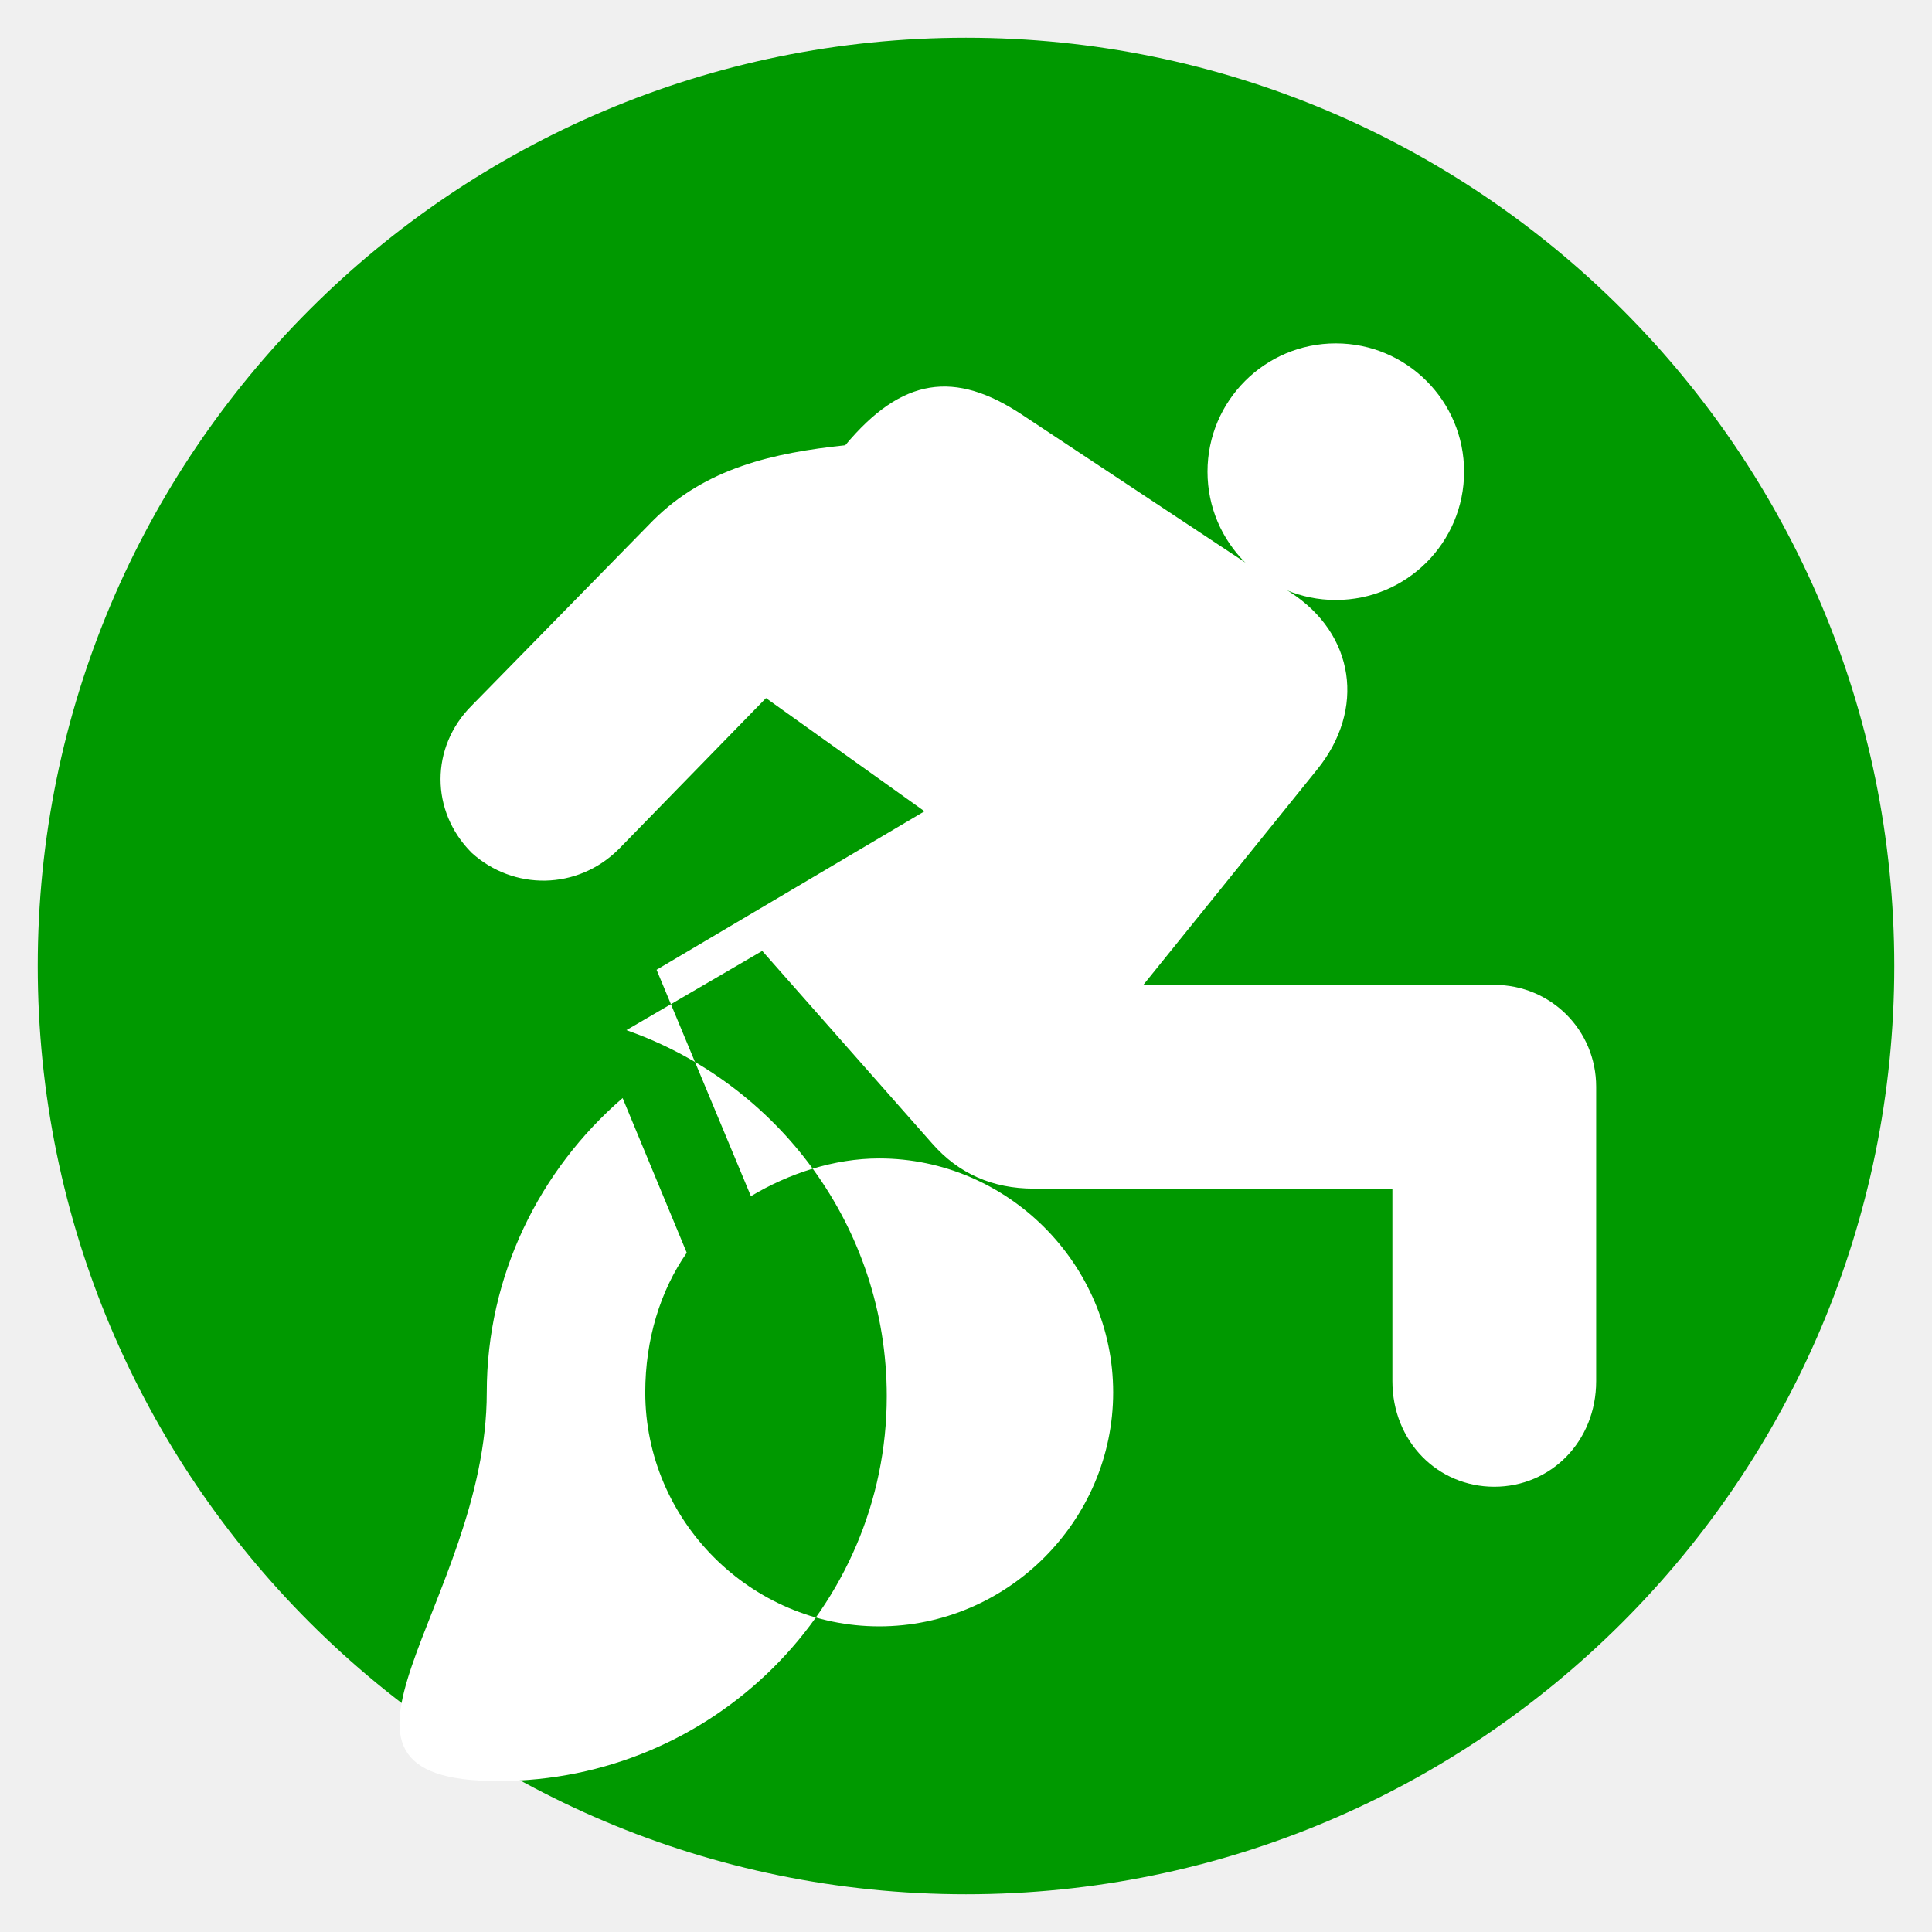
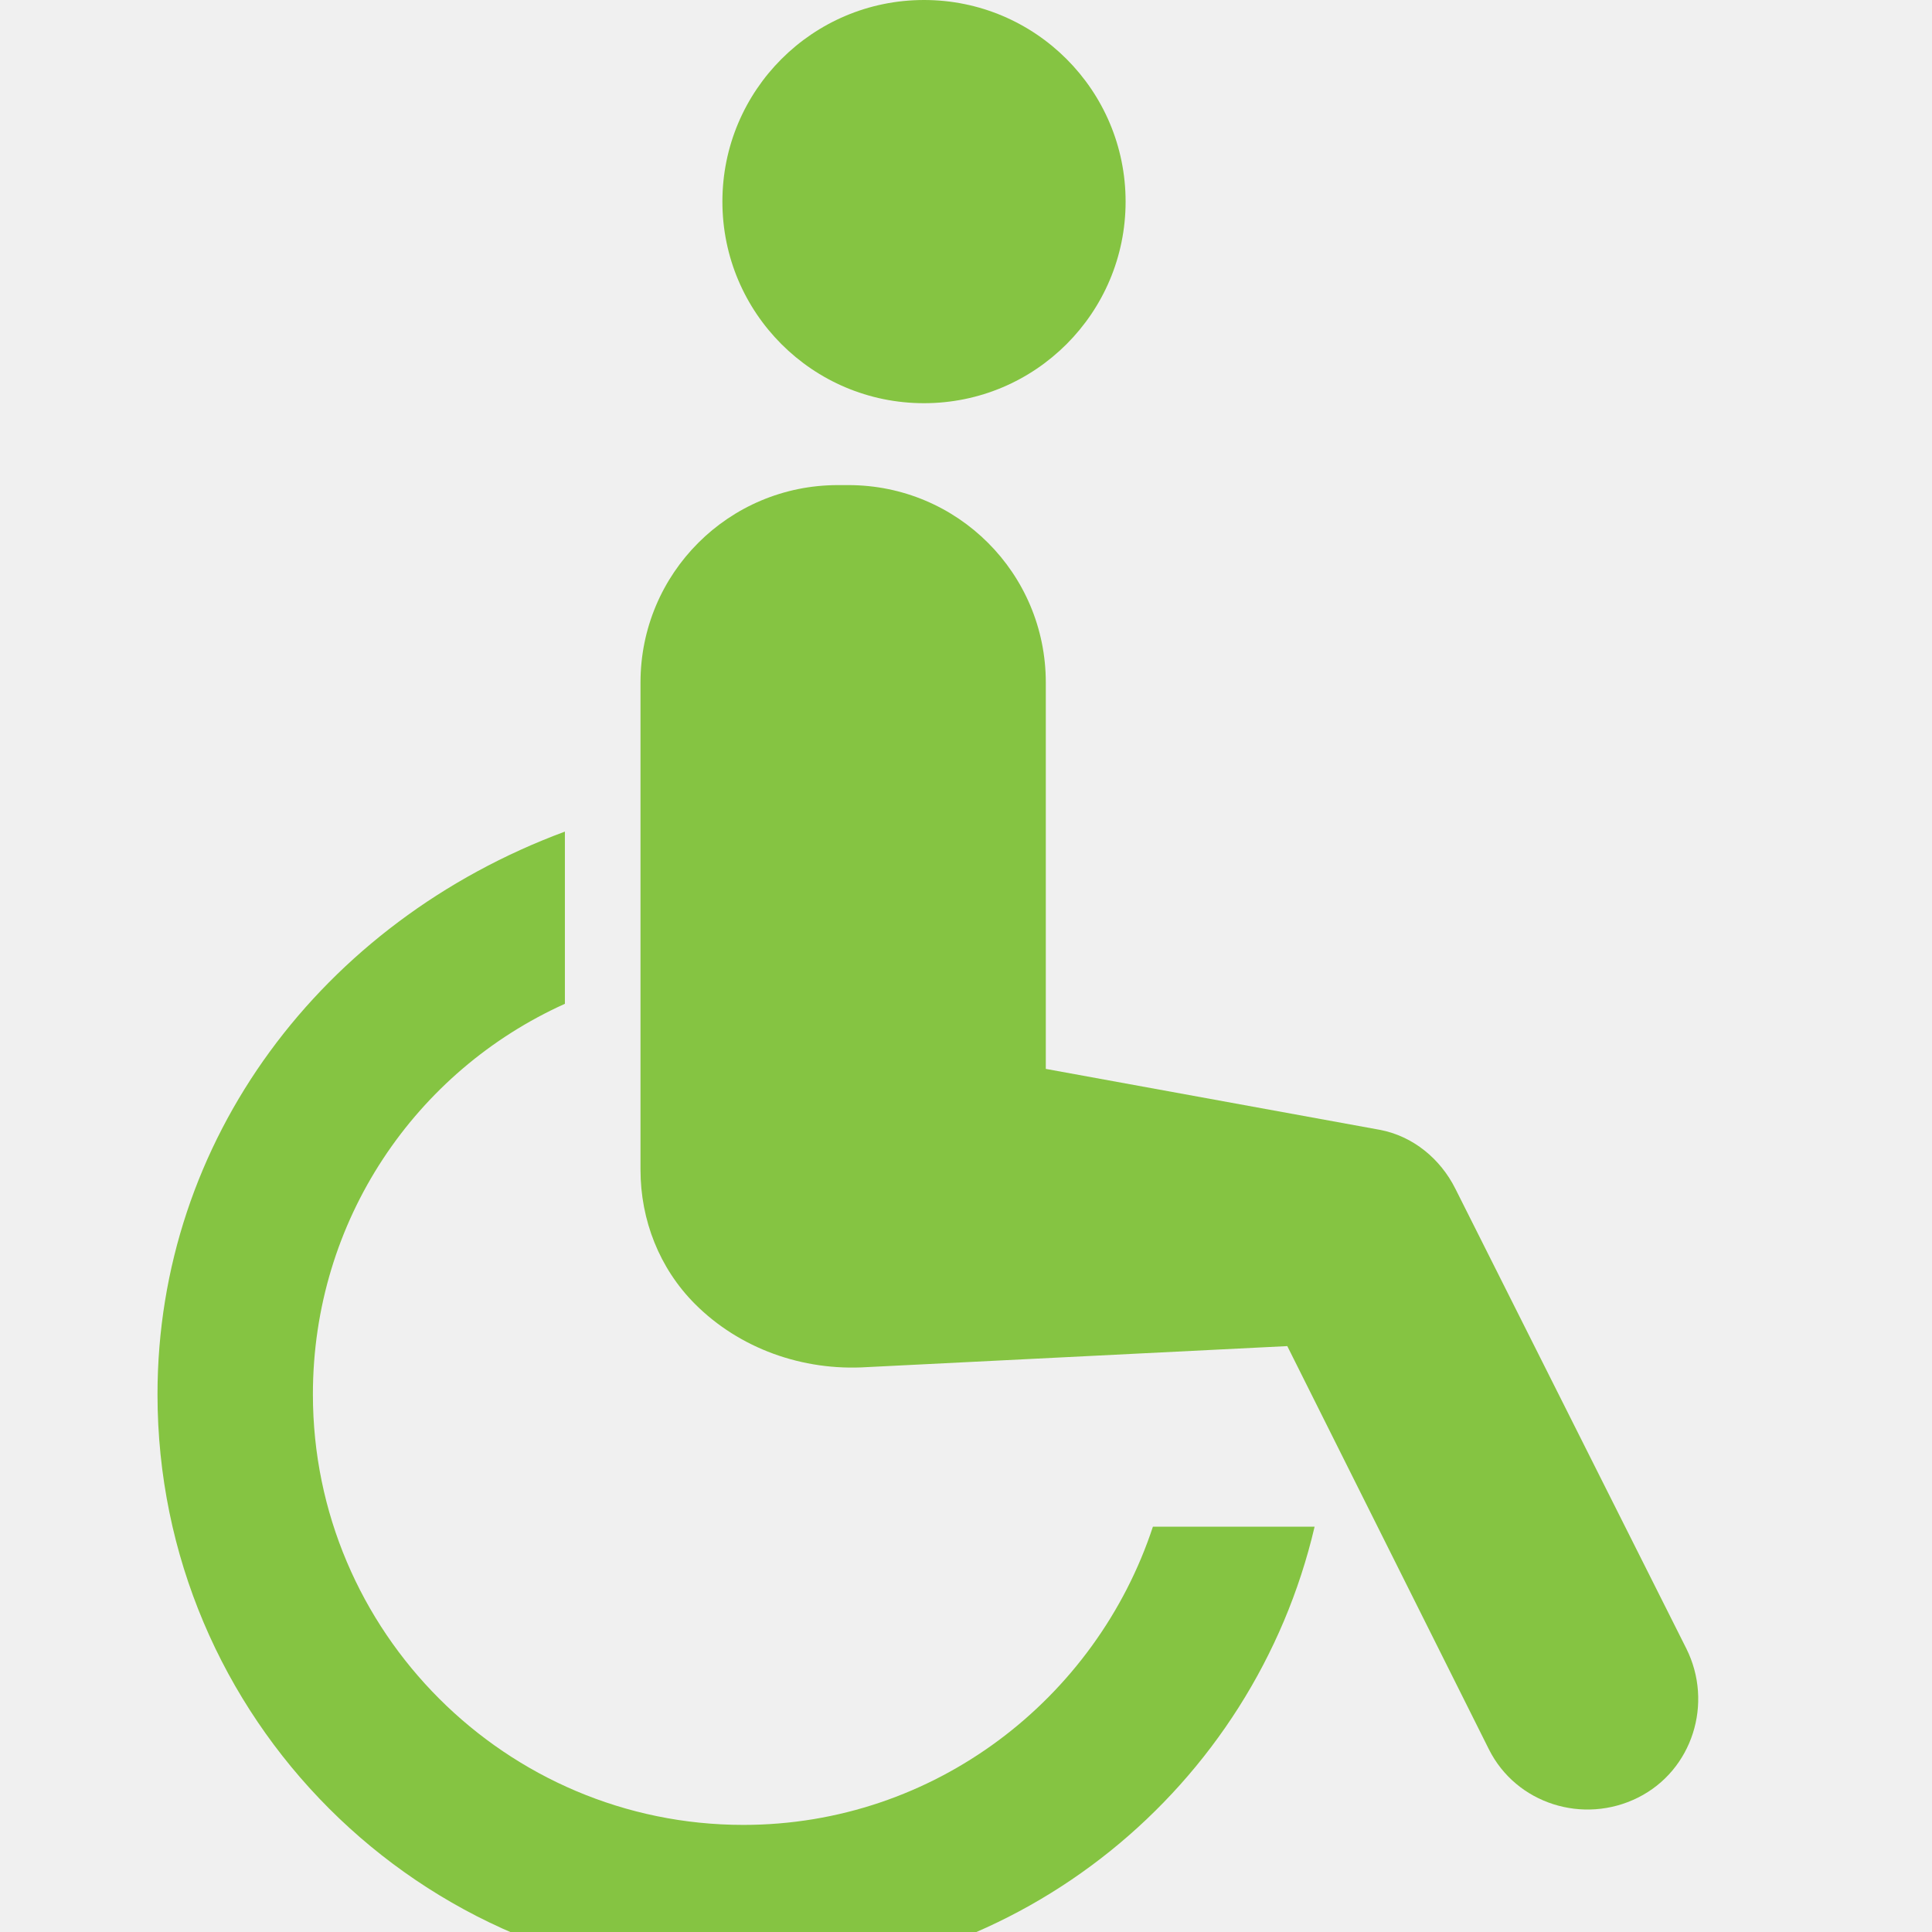
- <svg xmlns="http://www.w3.org/2000/svg" viewBox="0 0 512 512" role="img" aria-labelledby="title">
-   <circle cx="256" cy="256" r="246" fill="#009900" />
-   <circle cx="354" cy="125" r="34" fill="#ffffff" />
-   <path fill="#ffffff" d="M224 118c15-18 29-20 47-8l71 47c17 11 20 31 7 47l-46 57h93c15 0 27 12 27 27v78c0 16-12 28-27 28s-27-12-27-28v-51h-95c-11 0-20-4-27-12l-45-51-36 21c40 14 69 52 69 97 0 56-46 102-103 102S129 425 129 369c0-31 14-59 36-78l17 41c-7 10-11 23-11 37 0 34 28 62 62 62s62-28 62-62-28-62-62-62c-12 0-24 4-34 10l-25-60 71-42-42-30-39 40c-11 11-28 11-39 1-11-11-11-28 0-39l48-49c14-14 32-18 51-20z" />
+ <svg xmlns="http://www.w3.org/2000/svg" viewBox="0 0 920 920" role="img" aria-labelledby="title">
+   <g fill="#85c442">
+     <circle cx="440" cy="96" r="96" />
+     <path d="M305 325c0-52 42-94 94-94h5c52 0 94 42 94 94v184l159 29c16 3 29 14 36 28l110 219c13 26 3 58-23 71s-58 3-71-23l-96-192-200 10c-31 2-61-9-82-30-17-17-26-40-26-64V325z" />
+     <path d="M269 396v82c-71 32-120 103-120 186 0 113 92 205 205 205 91 0 168-60 195-142h77c-29 124-140 216-272 216-154 0-279-125-279-279 0-121 78-225 194-268z" />
+   </g>
</svg>
